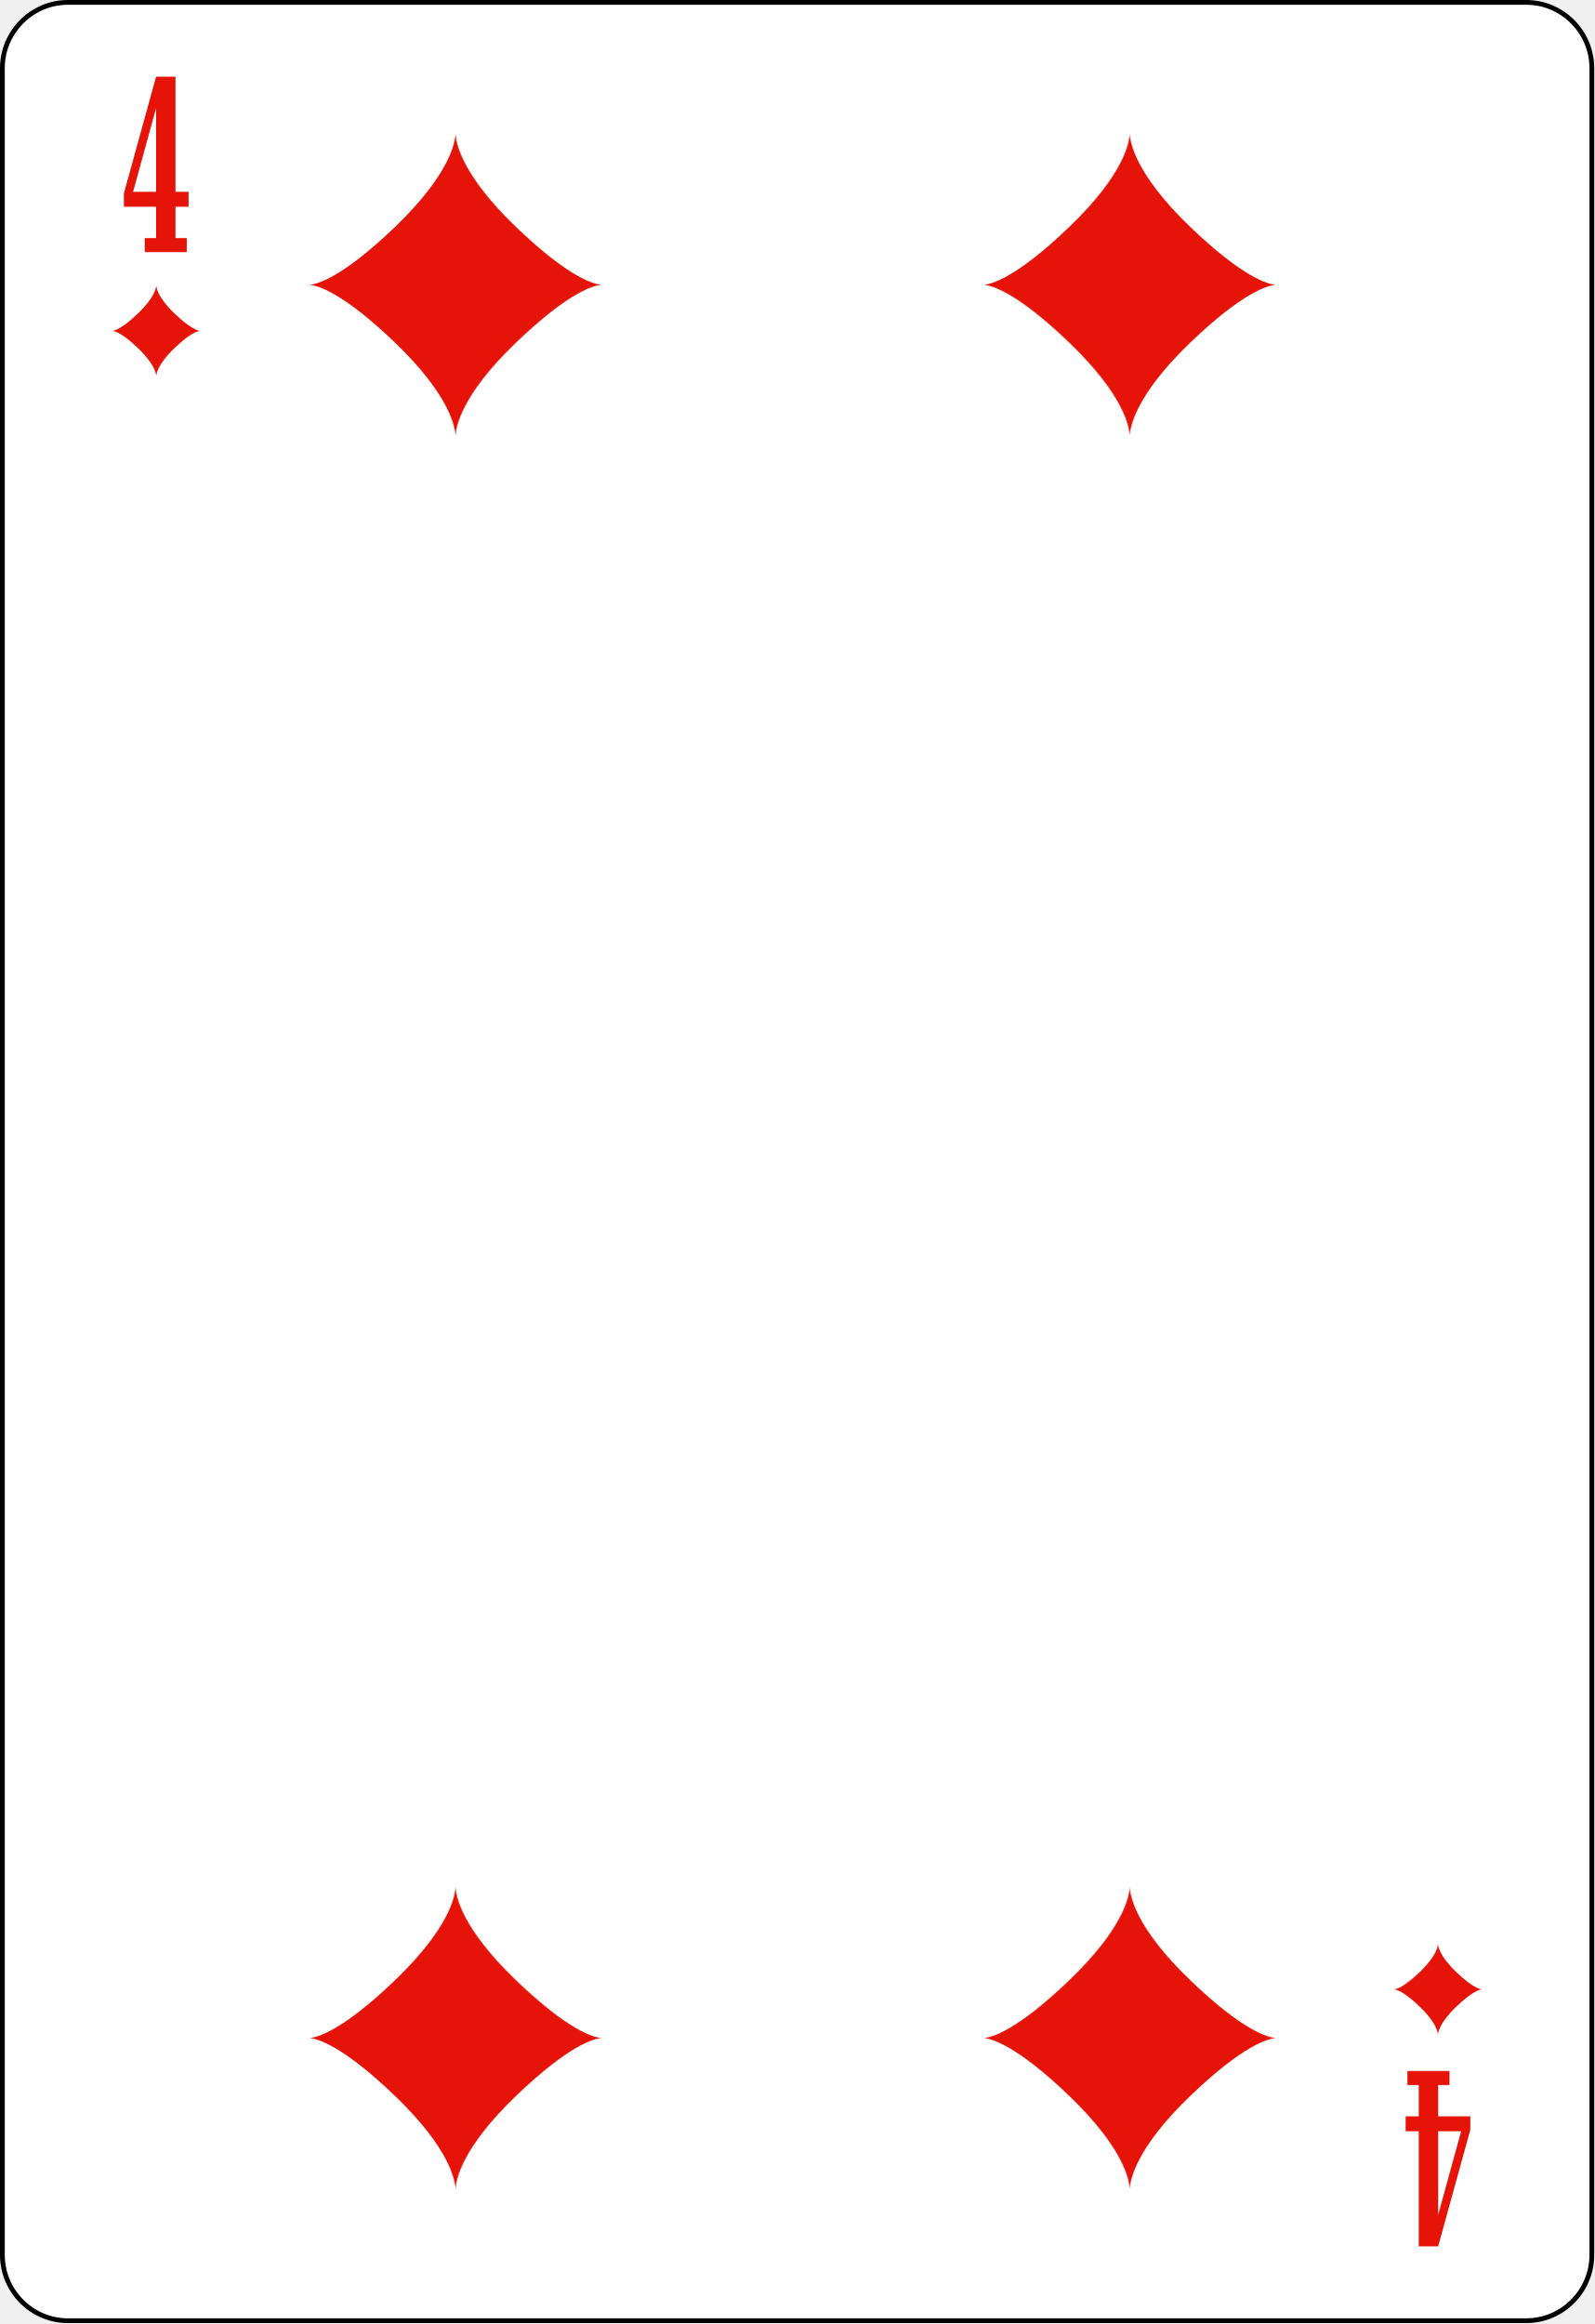
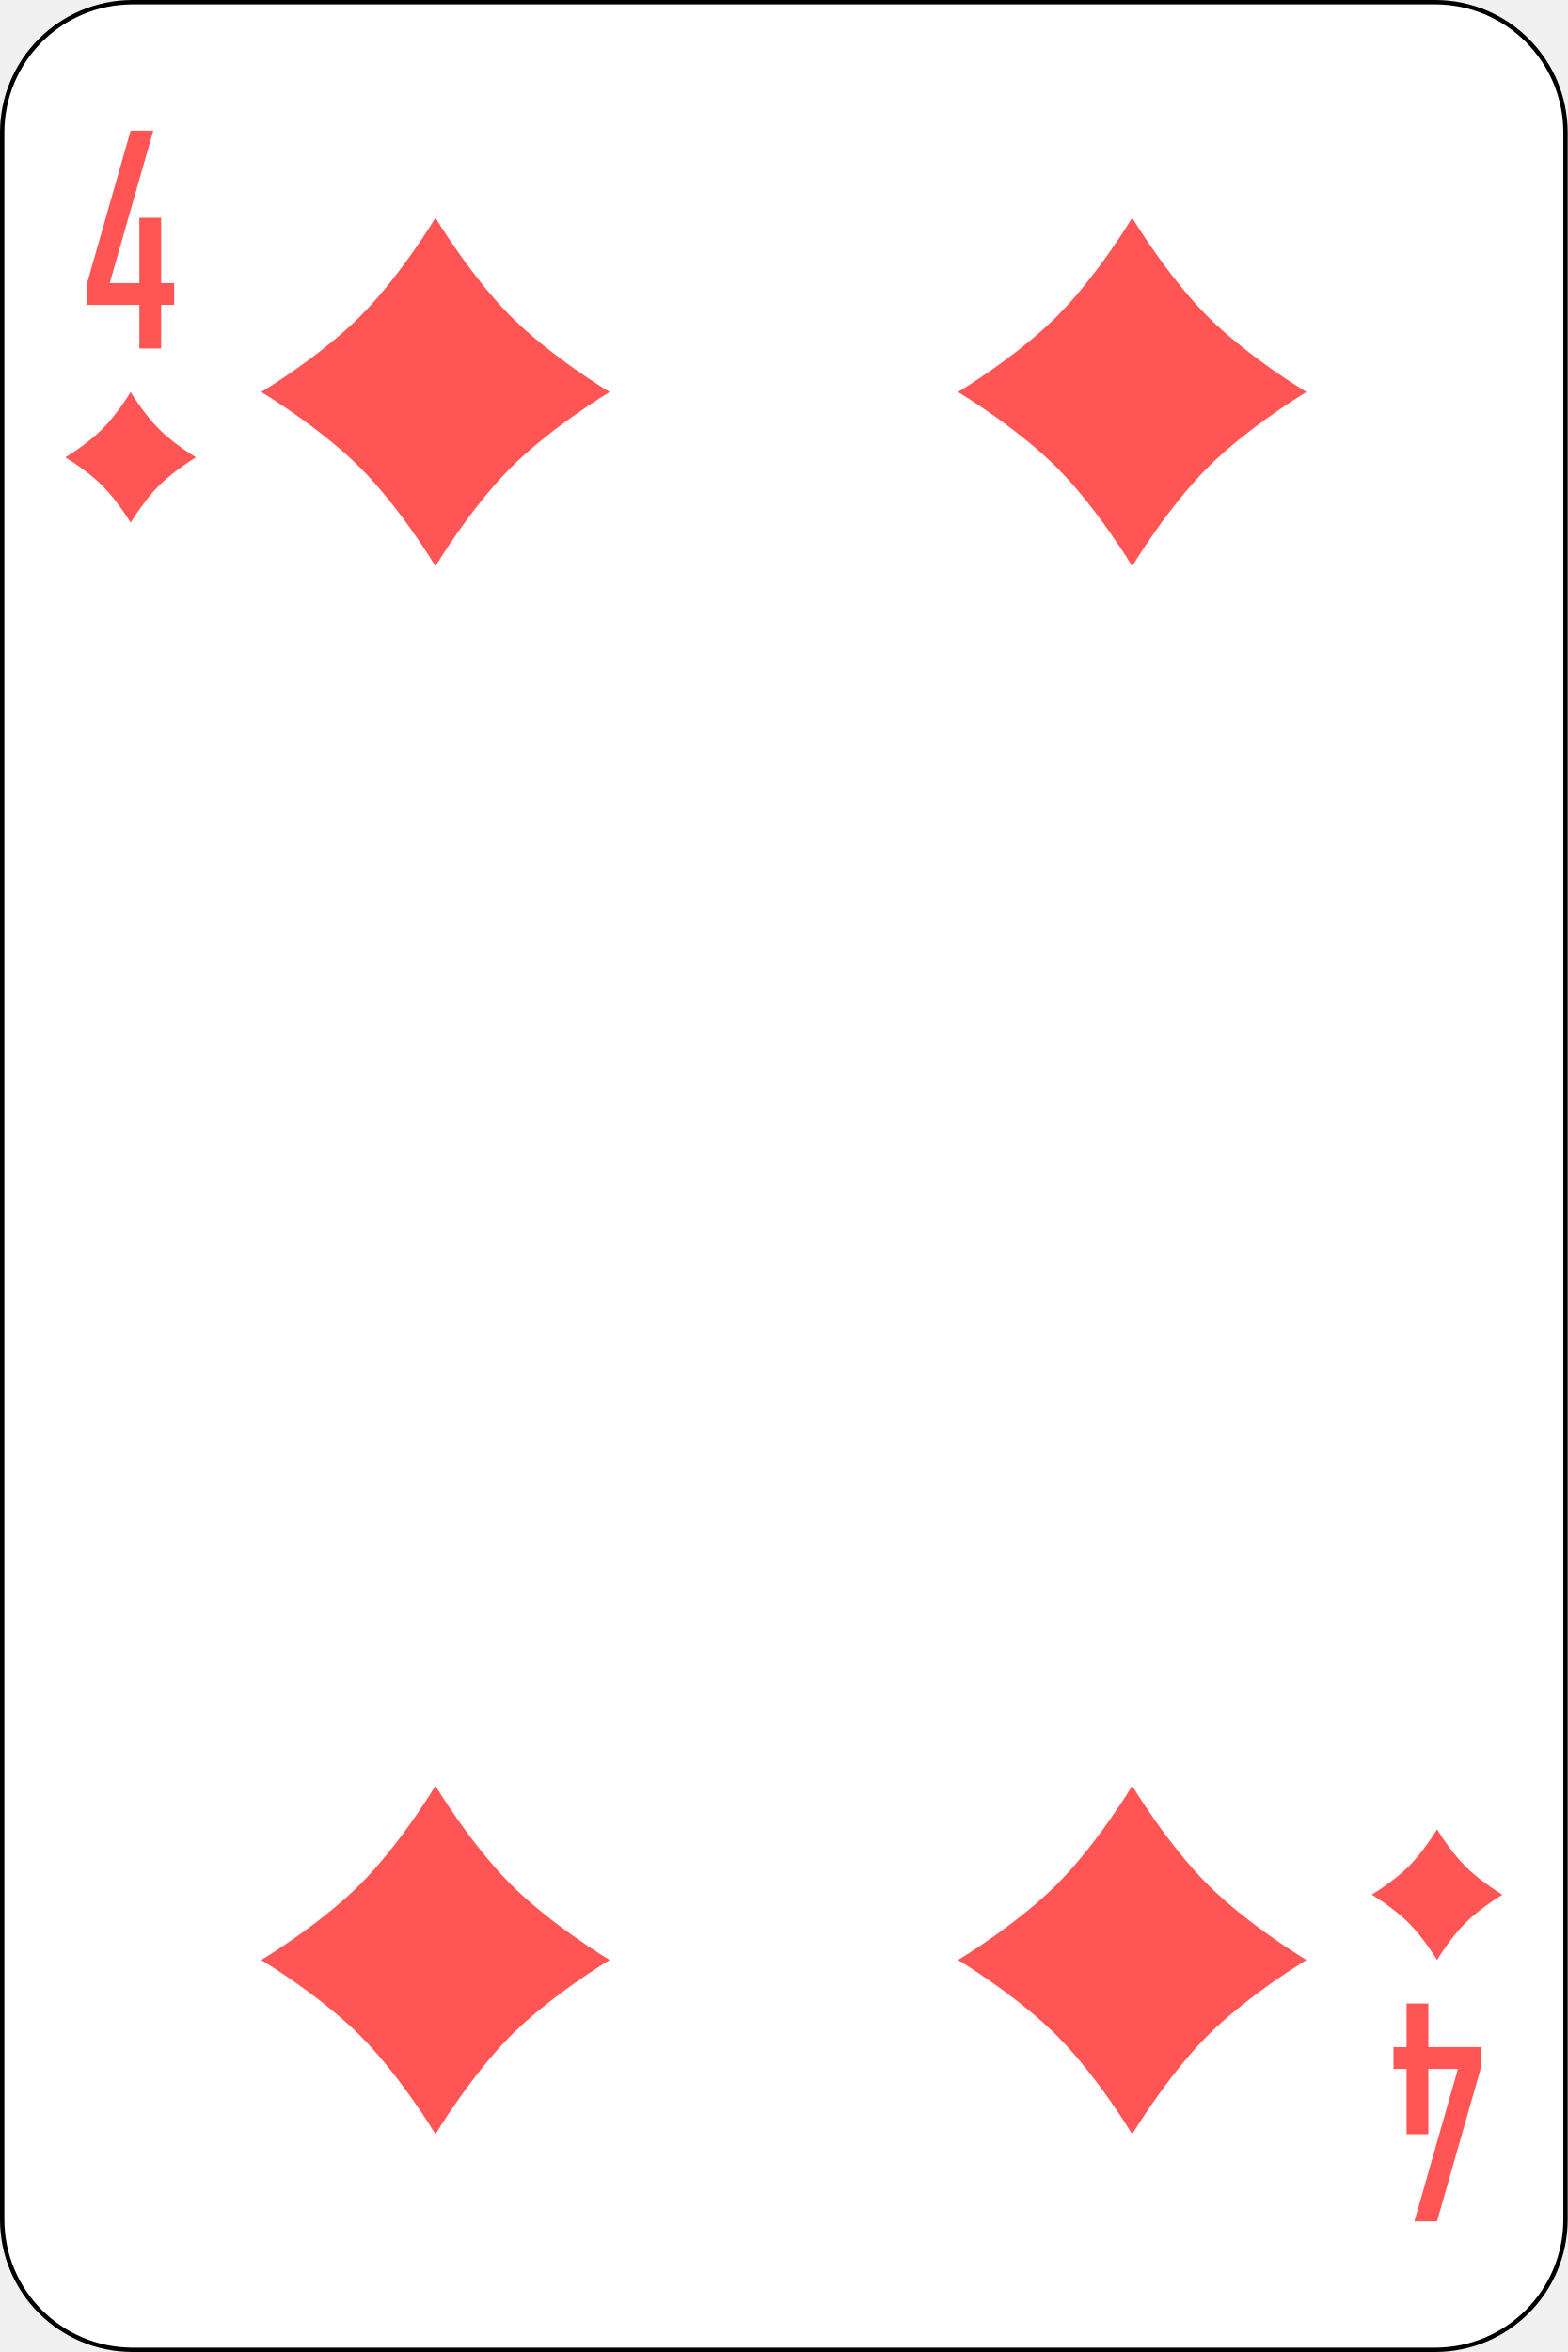
- <svg xmlns="http://www.w3.org/2000/svg" xmlns:xlink="http://www.w3.org/1999/xlink" width="208" height="303" viewBox="0 0 167.086 242.667" xml:space="preserve" id="svg2" version="1.0">
-   <defs id="defs88" />
-   <path id="path5" d="M 166.836,235.893 C 166.836,239.685 163.75,242.784 159.966,242.784 L 7.111,242.784 C 3.336,242.784 0.25,239.685 0.25,235.893 L 0.25,6.775 C 0.25,2.988 3.336,-0.116 7.111,-0.116 L 159.966,-0.116 C 163.75,-0.116 166.836,2.988 166.836,6.775 L 166.836,235.893 L 166.836,235.893 z " style="fill:#ffffff;fill-rule:nonzero;stroke:#000000;stroke-width:0.5;stroke-miterlimit:4" />
-   <g style="fill-rule:nonzero;stroke:#000000;stroke-miterlimit:4;fill:#e61408;fill-opacity:1" id="g3075" transform="translate(1.351932,4.44338e-2)">
-     <path style="stroke:none;fill:#e61408;fill-opacity:1" d="M 18.224,25.999 L 13.817,25.999 L 13.817,24.53 L 15.005,24.53 L 15.005,21.249 L 11.63,21.249 L 11.63,19.858 L 15.004,7.624 L 17.036,7.624 L 17.036,19.686 L 18.411,19.686 L 18.411,21.249 L 17.036,21.249 L 17.036,24.53 L 18.224,24.53 L 18.224,25.999 z M 15.005,19.686 L 15.005,10.923 L 12.595,19.686 L 15.005,19.686 z " id="path3077" />
+ <svg xmlns="http://www.w3.org/2000/svg" width="360" height="540">
+   <g transform="translate(0-512.36)">
+     <rect y="512.86" x=".5" rx="29.944" height="539" width="359" fill="#fff" stroke="#000" />
+     <g fill="#f55">
+       <path d="m100 562.36c0 0 8 13.333 17.333 22.667 9.333 9.333 22.667 17.333 22.667 17.333 0 0-13.333 8-22.667 17.333-9.333 9.333-17.333 22.667-17.333 22.667 0 0-8-13.333-17.333-22.667-9.333-9.333-22.667-17.333-22.667-17.333 0 0 13.333-8 22.667-17.333 9.333-9.333 17.333-22.667 17.333-22.667" />
+       <path d="m260 562.36c0 0 8 13.333 17.333 22.667 9.333 9.333 22.667 17.333 22.667 17.333 0 0-13.333 8-22.667 17.333-9.333 9.333-17.333 22.667-17.333 22.667 0 0-8-13.333-17.333-22.667-9.333-9.333-22.667-17.333-22.667-17.333 0 0 13.333-8 22.667-17.333 9.333-9.333 17.333-22.667 17.333-22.667" />
+       <path d="m100 922.36c0 0 8 13.333 17.333 22.667 9.333 9.333 22.667 17.333 22.667 17.333 0 0-13.333 8-22.667 17.333-9.333 9.333-17.333 22.667-17.333 22.667 0 0-8-13.333-17.333-22.667-9.333-9.333-22.667-17.333-22.667-17.333 0 0 13.333-8 22.667-17.333 9.333-9.333 17.333-22.667 17.333-22.667" />
+       <path d="m260 922.36c0 0 8 13.333 17.333 22.667 9.333 9.333 22.667 17.333 22.667 17.333 0 0-13.333 8-22.667 17.333-9.333 9.333-17.333 22.667-17.333 22.667 0 0-8-13.333-17.333-22.667-9.333-9.333-22.667-17.333-22.667-17.333 0 0 13.333-8 22.667-17.333 9.333-9.333 17.333-22.667 17.333-22.667" />
+       <path d="m330 932.36c0 0 3 5 6.5 8.5 3.5 3.5 8.5 6.5 8.5 6.5 0 0-5 3-8.5 6.5-3.5 3.5-6.5 8.5-6.5 8.5 0 0-3-5-6.5-8.5-3.5-3.5-8.5-6.5-8.5-6.5 0 0 5-3 8.5-6.5 3.5-3.5 6.5-8.5 6.5-8.5" />
+       <path d="m30 602.36c0 0 3 5 6.5 8.5 3.5 3.5 8.5 6.5 8.5 6.5 0 0-5 3-8.5 6.5-3.5 3.5-6.5 8.5-6.5 8.5 0 0-3-5-6.5-8.5-3.5-3.5-8.5-6.5-8.5-6.5 0 0 5-3 8.5-6.5 3.5-3.5 6.5-8.5 6.5-8.5" />
+       <path d="m30 542.36l-10 35v5h12v10h5v-10h3v-5h-3v-15h-5v15h-6.8l10-35z" />
+       <path d="m330 1022.36l10-35v-5h-12v-10h-5v10h-3v5h3v15h5v-15h6.8l-10 35z" />
+     </g>
  </g>
-   <g style="fill-rule:nonzero;stroke:#000000;stroke-miterlimit:4;fill:#e61408;fill-opacity:1" id="g3079" transform="translate(-0.9862049,4.54112e-2)">
-     <path style="stroke:none;fill:#e61408;fill-opacity:1" d="M 148.497,216.579 L 152.903,216.579 L 152.903,218.048 L 151.716,218.048 L 151.716,221.329 L 155.091,221.329 L 155.091,222.72 L 151.716,234.954 L 149.685,234.954 L 149.685,222.892 L 148.31,222.892 L 148.31,221.329 L 149.685,221.329 L 149.685,218.048 L 148.497,218.048 L 148.497,216.579 z M 151.716,222.892 L 151.716,231.655 L 154.125,222.892 L 151.716,222.892 z " id="path3081" />
-   </g>
-   <path style="fill:#e61408;fill-opacity:1;stroke:none;stroke-width:1.5;stroke-linecap:round;stroke-linejoin:round;stroke-miterlimit:4;stroke-dasharray:none;stroke-opacity:1" d="M 47.738,13.606 C 47.712,14.502 47.18,17.861 41.387,23.421 C 35.811,28.772 33.207,29.415 32.425,29.471 C 33.207,29.527 35.811,30.17 41.387,35.521 C 47.18,41.081 47.712,44.44 47.738,45.336 C 47.764,44.44 48.295,41.081 54.089,35.521 C 59.664,30.17 62.268,29.527 63.051,29.471 C 62.268,29.415 59.664,28.772 54.089,23.421 C 48.295,17.861 47.764,14.502 47.738,13.606 z " id="path2243" />
-   <path id="path3230" d="M 16.372,29.52 C 16.365,29.79 16.205,30.8 14.463,32.472 C 12.786,34.081 12.003,34.274 11.768,34.291 C 12.003,34.308 12.786,34.501 14.463,36.11 C 16.205,37.782 16.365,38.792 16.372,39.061 C 16.38,38.792 16.54,37.782 18.282,36.11 C 19.959,34.501 20.742,34.308 20.977,34.291 C 20.742,34.274 19.959,34.081 18.282,32.472 C 16.54,30.8 16.38,29.79 16.372,29.52 z " style="fill:#e61408;fill-opacity:1;stroke:none;stroke-width:1.5;stroke-linecap:round;stroke-linejoin:round;stroke-miterlimit:4;stroke-dasharray:none;stroke-opacity:1" />
-   <use x="0" y="0" xlink:href="#path3230" id="use3238" transform="translate(134.3416,173.7805)" width="167.086" height="242.667" />
-   <use x="0" y="0" xlink:href="#path2243" id="use2195" transform="translate(70.67041,0)" width="167.086" height="242.667" />
-   <use x="0" y="0" xlink:href="#use2195" id="use2197" transform="translate(-70.67041,183.7032)" width="167.086" height="242.667" />
-   <use x="0" y="0" xlink:href="#use2197" id="use2199" transform="translate(70.67041,0)" width="167.086" height="242.667" />
</svg>
